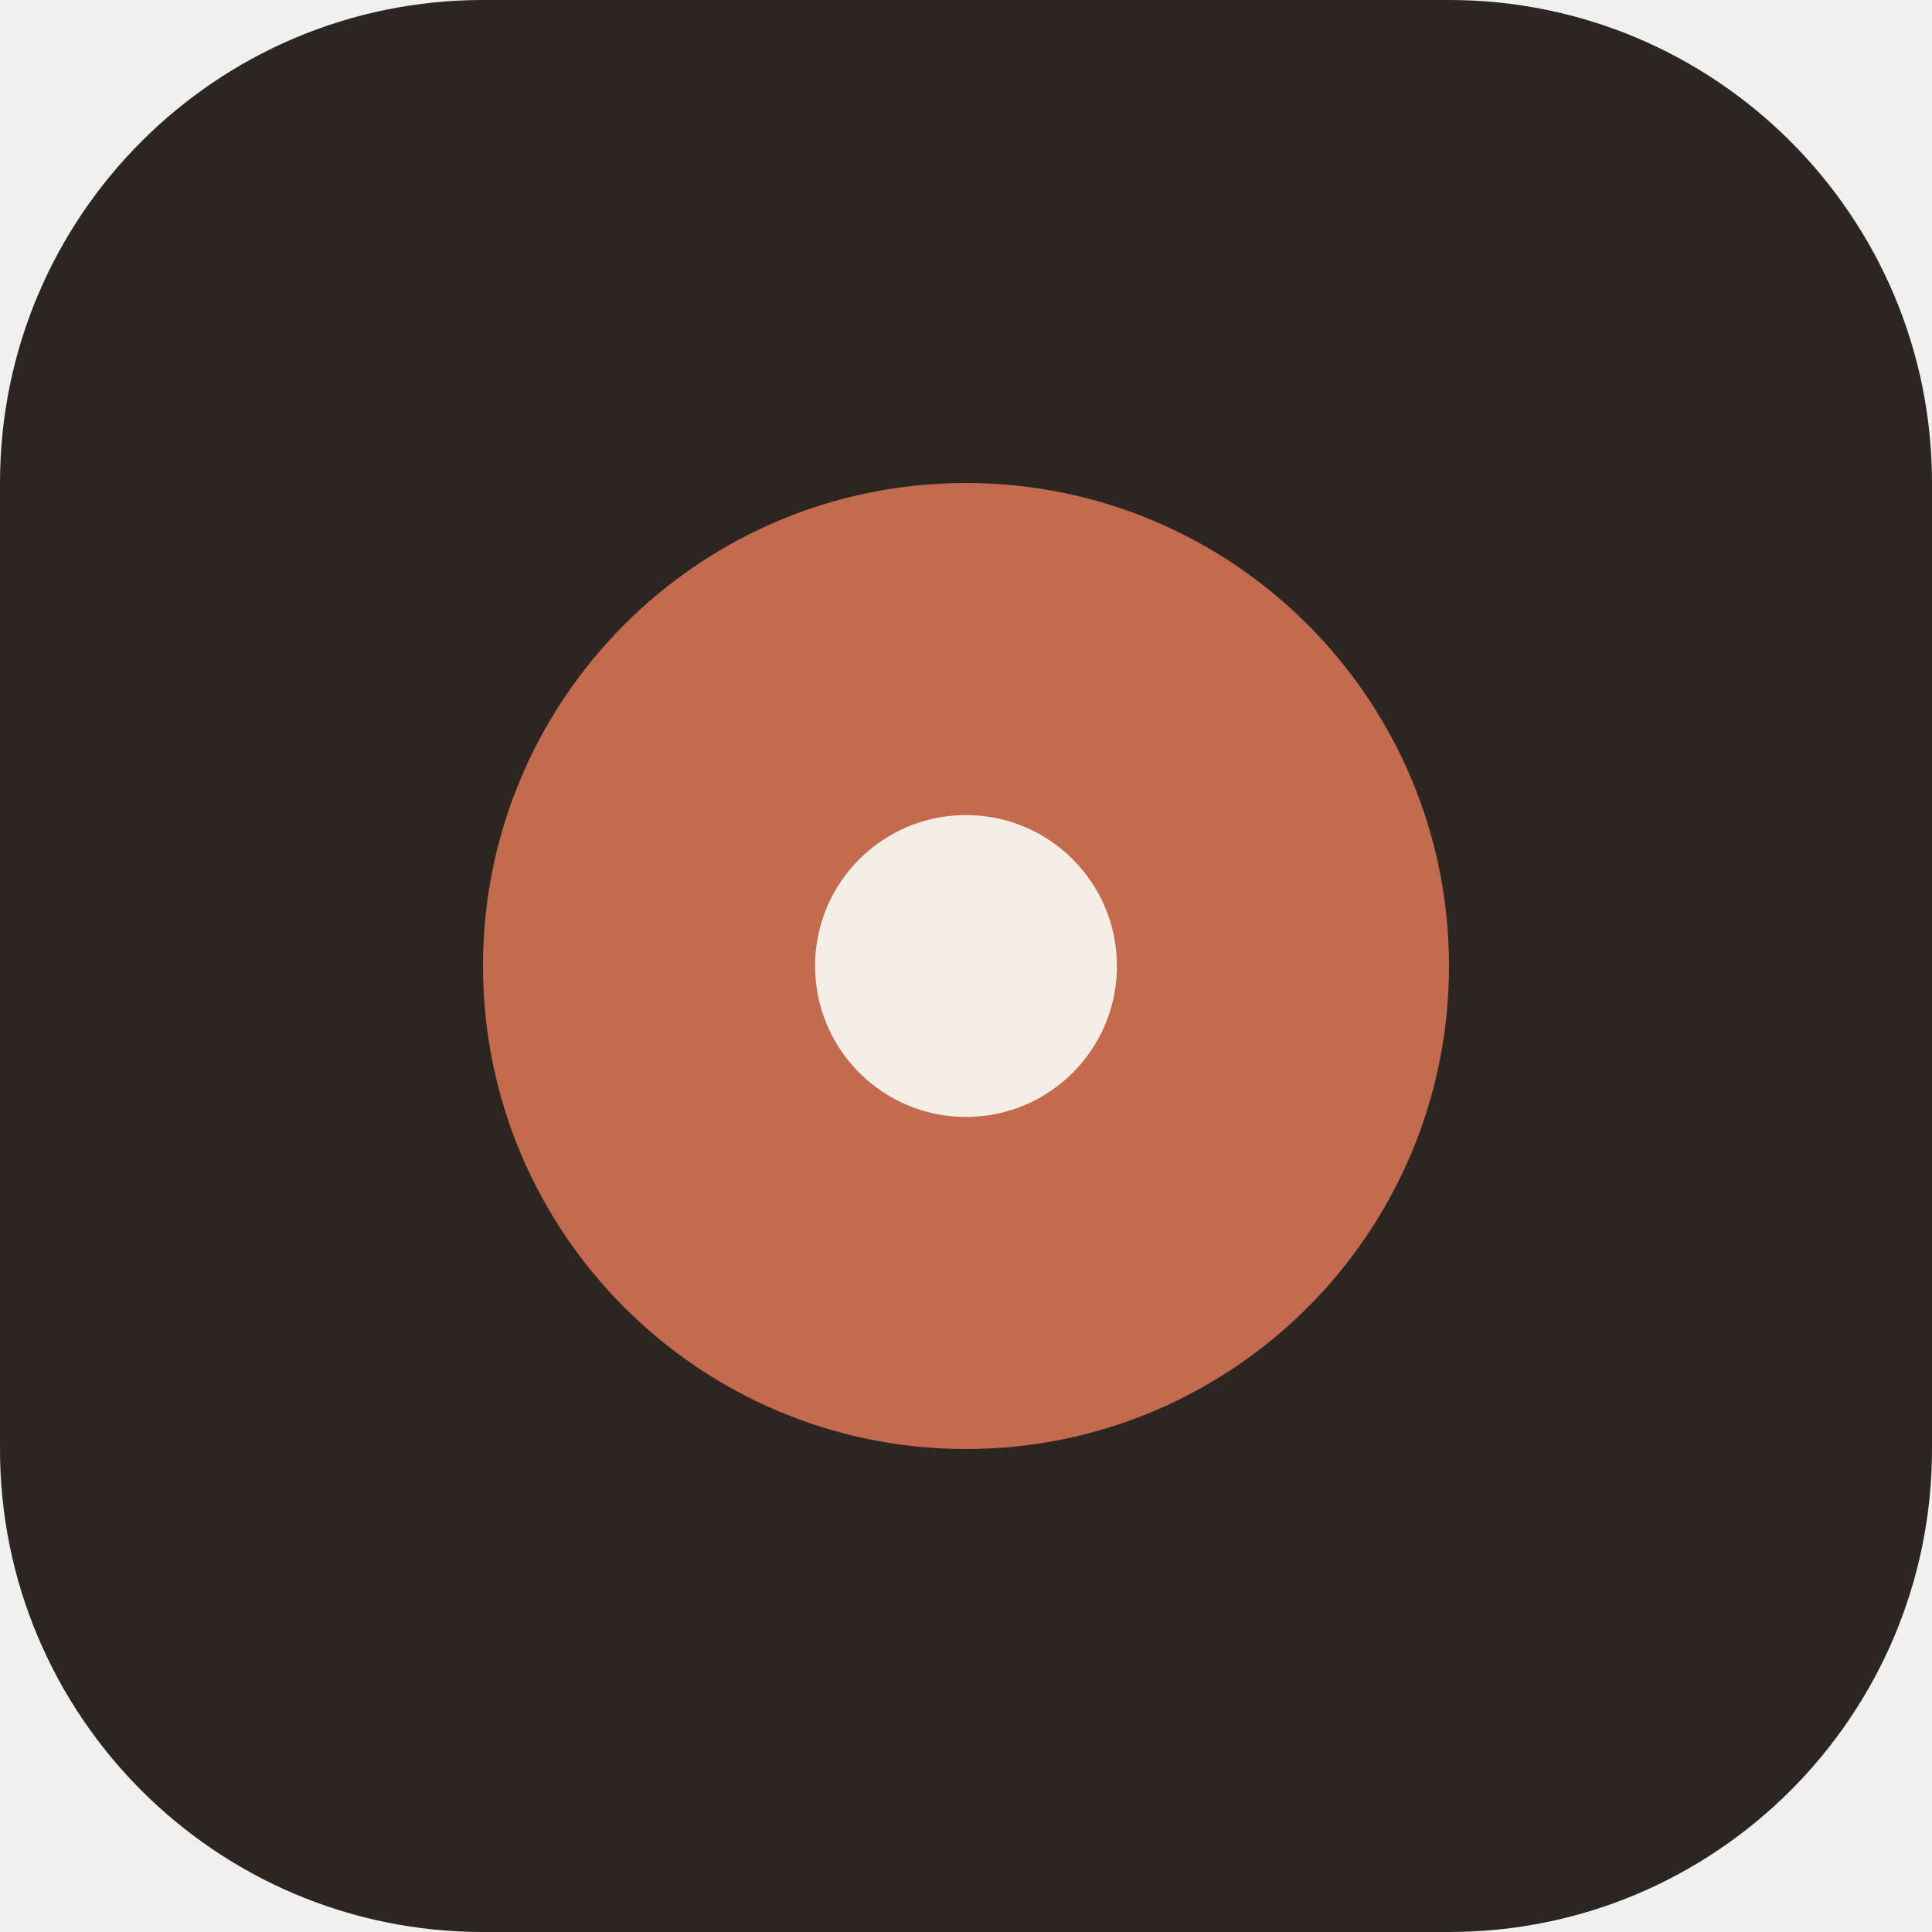
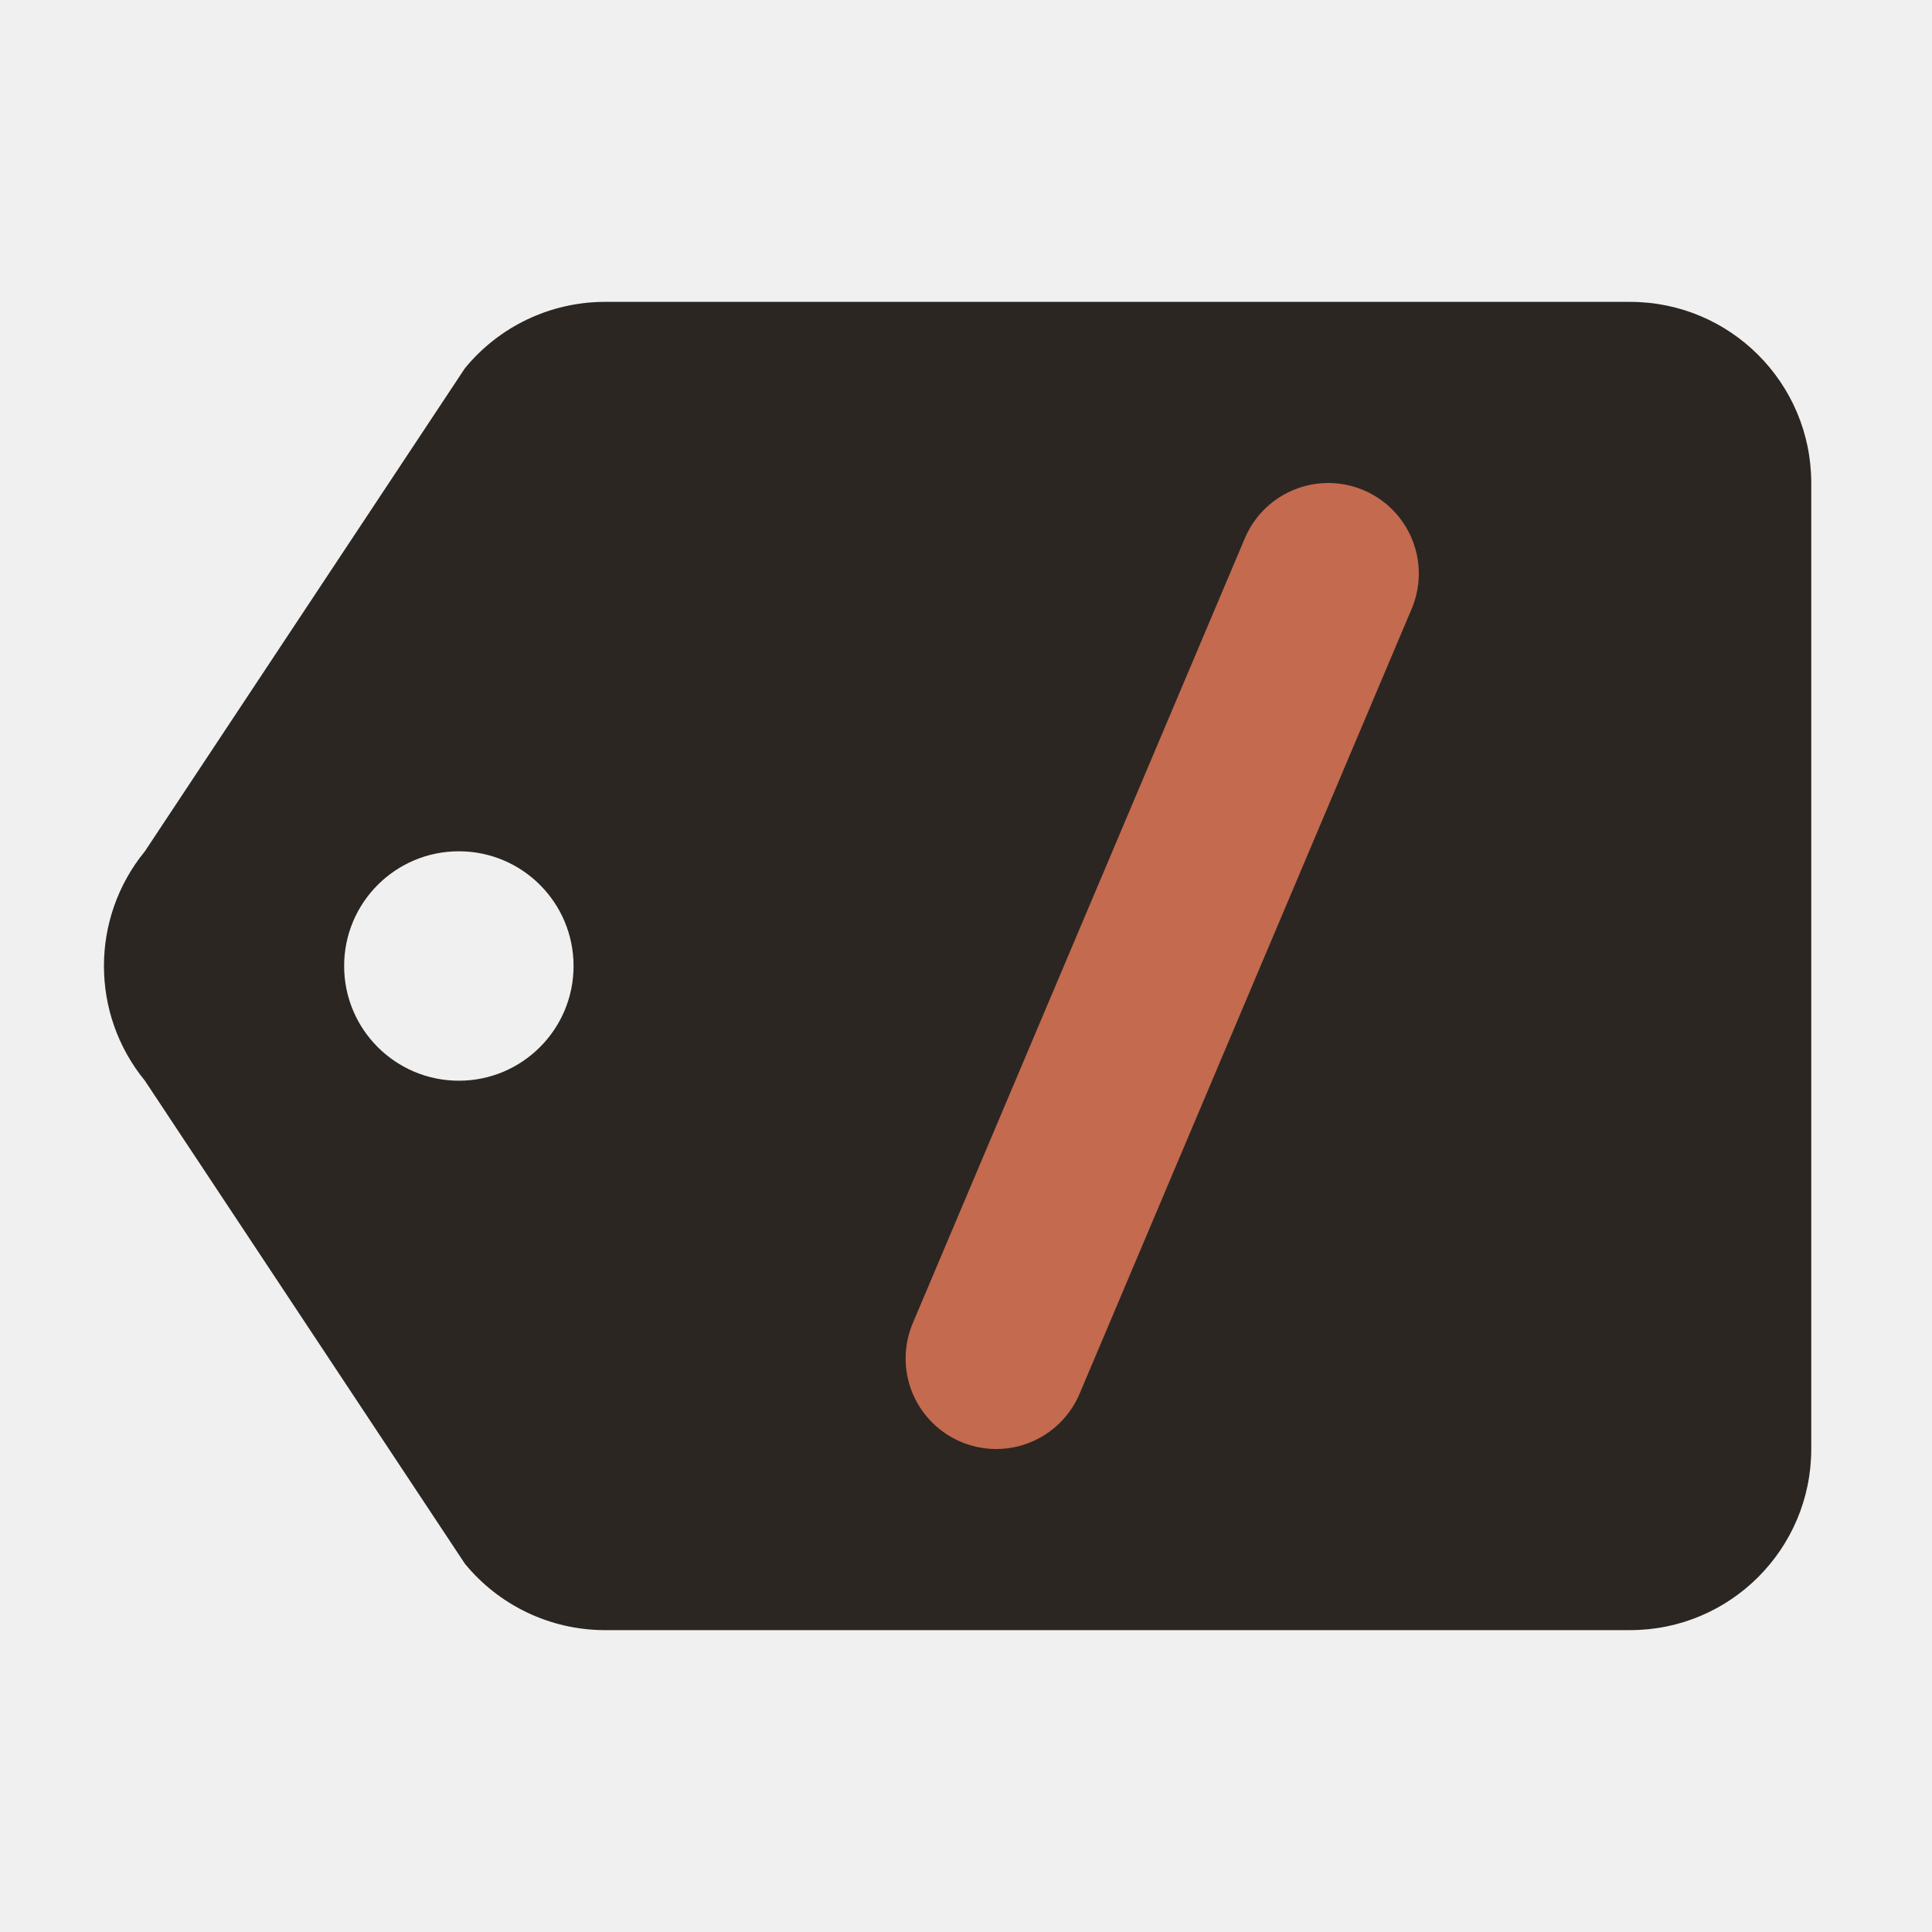
<svg xmlns="http://www.w3.org/2000/svg" viewBox="0 0 32 32">
-   <rect width="32" height="32" rx="8" fill="#2b2622" />
-   <circle cx="16" cy="16" r="8" fill="#c46a4e" />
-   <circle cx="16" cy="16" r="2.5" fill="#f4efe6" />
+   <style>.tag{fill:#2b2622}@media (prefers-color-scheme:dark){.tag{fill:#f4efe6}}</style>
+   <mask id="hole">
+     <rect width="32" height="32" fill="#fff" />
+     <circle cx="7.6" cy="16" r="1.9" fill="#000" />
+   </mask>
+   <path class="tag" d="M10 5H27a3 3 0 0 1 3 3V24a3 3 0 0 1-3 3H10a3 3 0 0 1-2.3-1.1L2.4 17.9a3 3 0 0 1 0-3.8L7.7 6.1A3 3 0 0 1 10 5Z" mask="url(#hole)" />
+   <path d="M16.5 22.5 22 9.5" stroke="#c46a4e" stroke-width="3" stroke-linecap="round" />
</svg>
